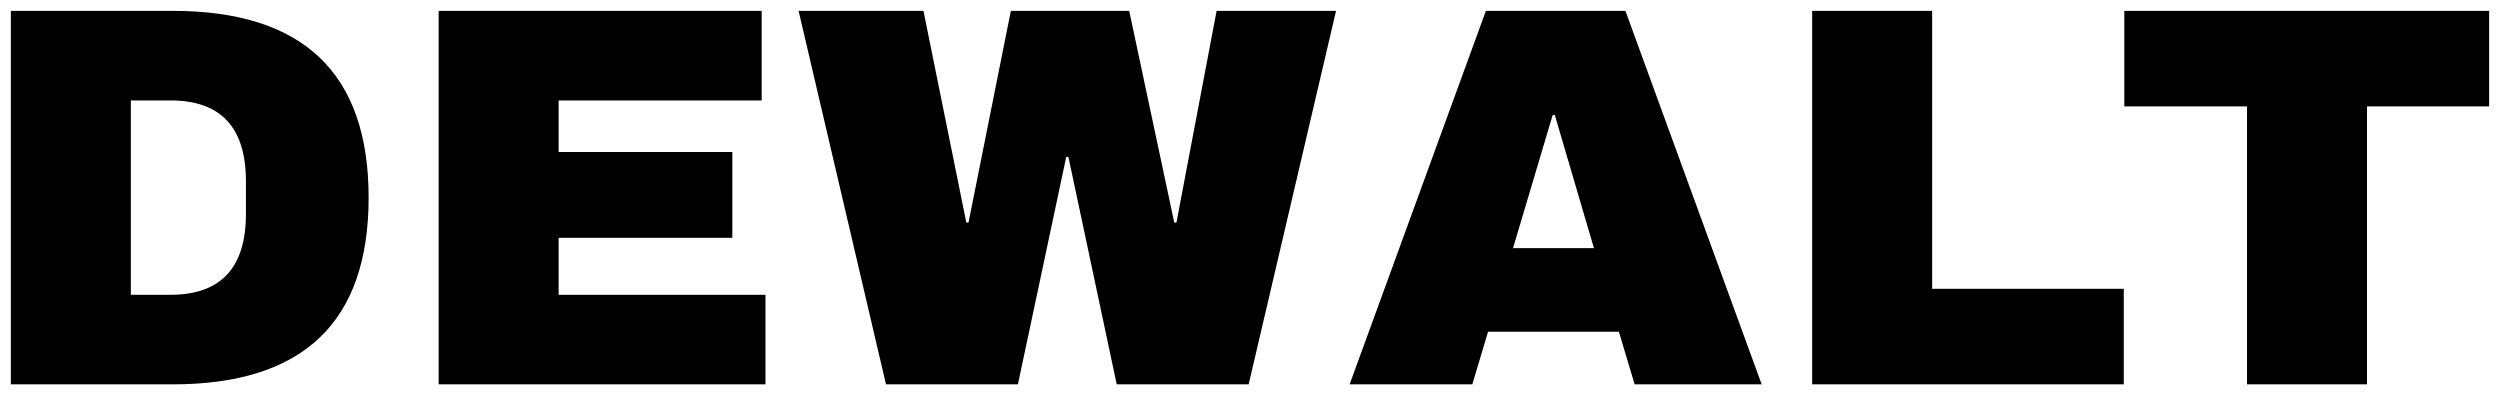
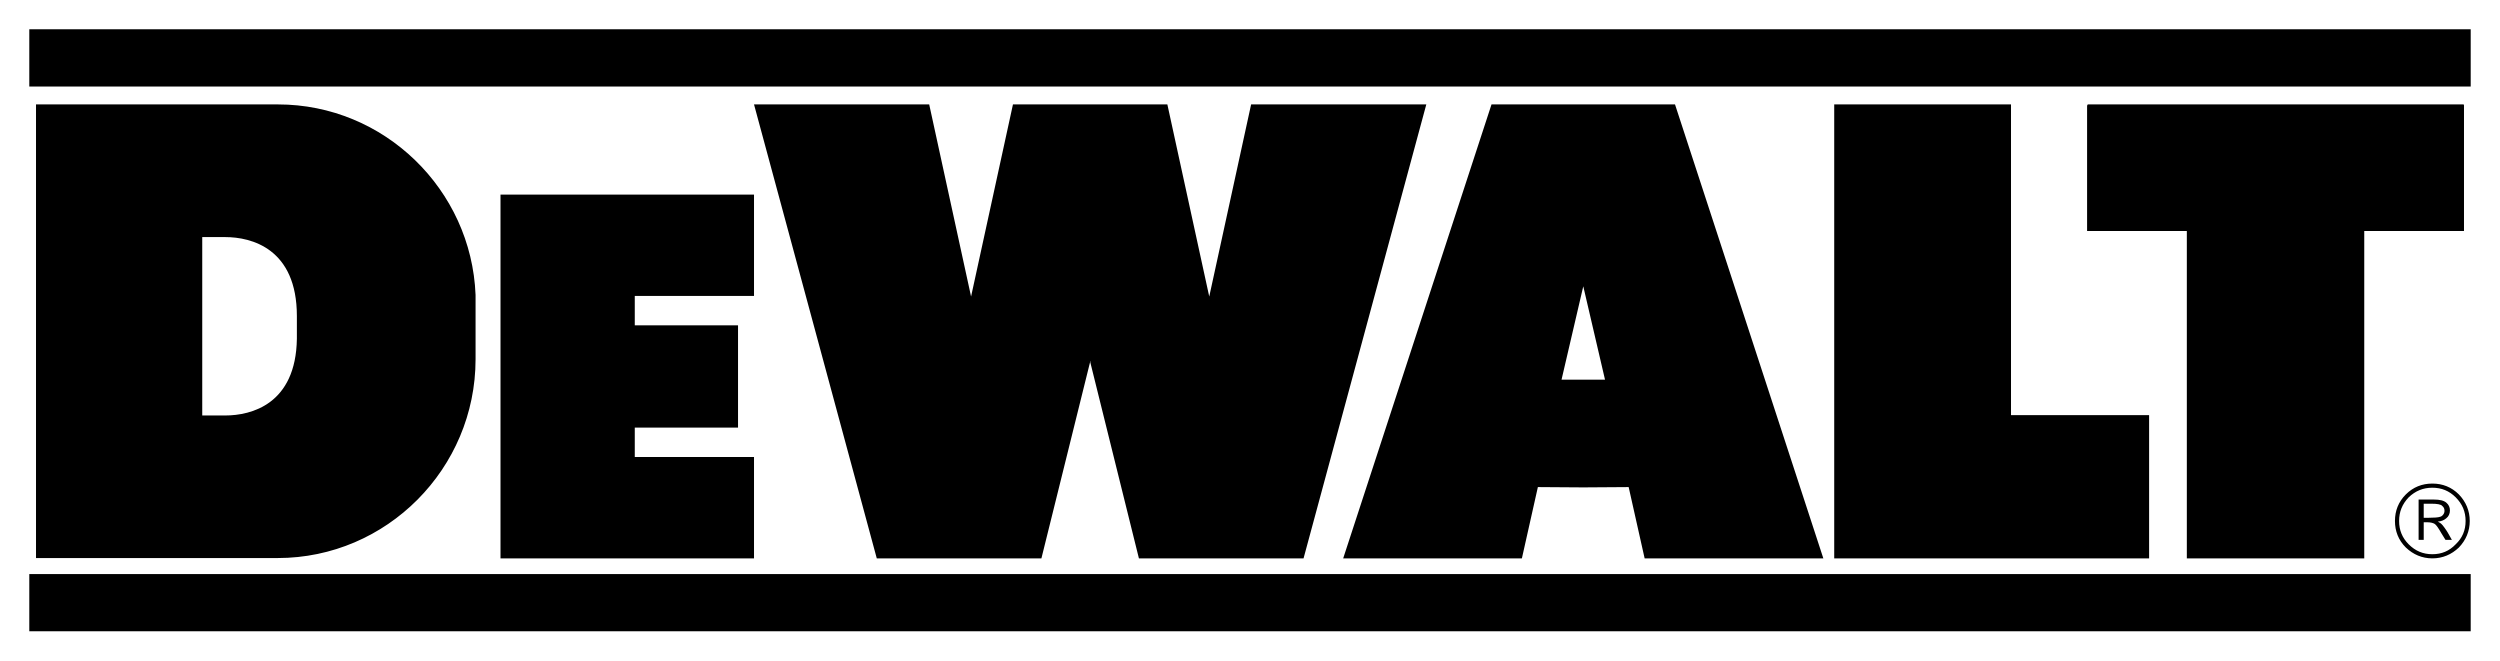
- <svg xmlns="http://www.w3.org/2000/svg" viewBox="5.4 -70.8 460.5 72.8">
-   <path fill="#000" d="M37.2 -68.8Q73.3 -68.8 73.3 -34.4L73.3 -34.4Q73.3 0 37.2 0L37.2 0L7.4 0L7.4 -68.8L37.2 -68.8M29.5 -52.3L29.5 -16.5L36.8 -16.5Q50.7 -16.5 50.7 -31.4L50.7 -31.4L50.7 -37.4Q50.7 -52.3 36.8 -52.3L36.8 -52.3L29.5 -52.3M86.2 0L86.2 -68.8L145.7 -68.8L145.7 -52.3L108.3 -52.3L108.3 -42.8L140.3 -42.8L140.3 -27L108.3 -27L108.3 -16.5L146.4 -16.5L146.4 0L86.2 0M235.4 0L211.1 0L202.2 -41.9L201.8 -41.9L192.9 0L168.6 0L152.5 -68.8L175.5 -68.8L183.4 -29.8L183.8 -29.8L191.6 -68.8L213.4 -68.8L221.7 -29.8L222.1 -29.8L229.5 -68.8L251.5 -68.8L235.4 0M329.9 0L306.5 0L303.6 -9.7L279.5 -9.7L276.6 0L254 0L279.1 -68.8L304.8 -68.8L329.9 0M291.4 -49.6L284.1 -25.1L299 -25.1L291.8 -49.6L291.4 -49.6M339.2 0L339.2 -68.8L361.3 -68.8L361.3 -17.6L396.6 -17.6L396.6 0L339.2 0M463.9 -51.2L441.4 -51.2L441.4 0L419.3 0L419.3 -51.2L396.7 -51.2L396.7 -68.8L463.9 -68.8L463.9 -51.2" />
+ <svg xmlns="http://www.w3.org/2000/svg" fill="#000" viewBox="-44.965 -44.965 3837.02 1013.83">
+   <path d="M0 0h3747.09v87.83H0zm0 836.07h3747.09v87.83H0zM10.3 115.3h371.42c162.9 0 296.84 130.51 303.22 292.43v98.62c0 167.8-136.4 305.18-303.71 305.18H10.3zm255.14 203.62h35.33c40.23 0 109.91 17.66 109.91 121.19v34.84c-1.47 100.58-70.16 117.76-109.91 117.76h-35.33V318.93zm822.33 135.42v157.01H929.29v45.14h183.01v155.54H723.21V253.67h389.09v155.54H929.29v45.14h158.48zm24.53-339.04h268.88l64.27 294.88 64.28-294.88h236.98l64.28 294.88 64.27-294.88h268.88l-188.41 696.72h-252.68l-74.58-300.77v-2.45 1.47l-.49-1.47v2.45l-74.58 300.77h-252.68L1112.31 115.3zm904.27 696.72h274.27l24.53-109.41 69.67.49 69.67-.49 24.53 109.41h274.27L2525.85 115.3h-281.63l-227.66 696.72zm368.48-417.54l-33.36 143.27h66.73l-33.36-143.27zm385.16-279.18h271.33v476.91h211.96v219.81h-483.29zm389.09 0h577l.49 1.47V309.6h-153.08v502.43H3311.4V309.6h-153.08V117.27l.98-1.96zm586.33 639.32c0 15.7-5.89 29.44-16.68 40.72-11.28 10.79-25.02 16.68-40.72 16.68s-29.44-5.89-40.72-16.68c-11.28-11.28-16.68-25.02-16.68-40.72s5.4-29.44 16.68-40.72 25.02-16.68 40.72-16.68 29.44 5.4 40.72 16.68c10.79 11.28 16.68 25.02 16.68 40.72zm-6.38 0c0-14.23-4.91-26-15.21-36.31-9.81-9.81-21.59-14.72-35.82-14.72s-26 4.91-36.31 14.72c-9.81 10.3-14.72 22.08-14.72 36.31s4.91 26 14.72 35.82c10.3 10.3 22.08 15.21 36.31 15.21s26-4.91 35.82-15.21c10.3-9.81 15.21-21.59 15.21-35.82zm-72.13-32.87h23.55c8.83 0 15.21 1.47 19.14 4.91 3.43 2.94 5.4 6.87 5.4 11.78s-1.96 9.32-5.89 12.27c-2.94 2.45-6.87 4.42-12.76 4.91 2.94 1.47 4.42 2.45 5.4 3.43s2.94 2.94 4.91 5.89c1.96 2.94 3.93 5.4 4.91 7.36l6.38 11.28h-9.81l-6.38-10.3c-4.42-7.85-7.85-12.76-10.3-14.23s-6.38-2.45-11.78-2.45h-4.91v26.99h-7.85v-61.82zm7.85 6.38v21.59h7.85c8.34 0 14.23-.49 17.17-1.47 1.96-.49 3.43-1.47 4.91-3.43 1.47-1.96 1.96-3.93 1.96-5.89 0-2.94-.98-5.4-3.43-7.36-1.96-2.45-7.85-3.43-16.68-3.43h-11.78z" fill-rule="evenodd" />
</svg>
